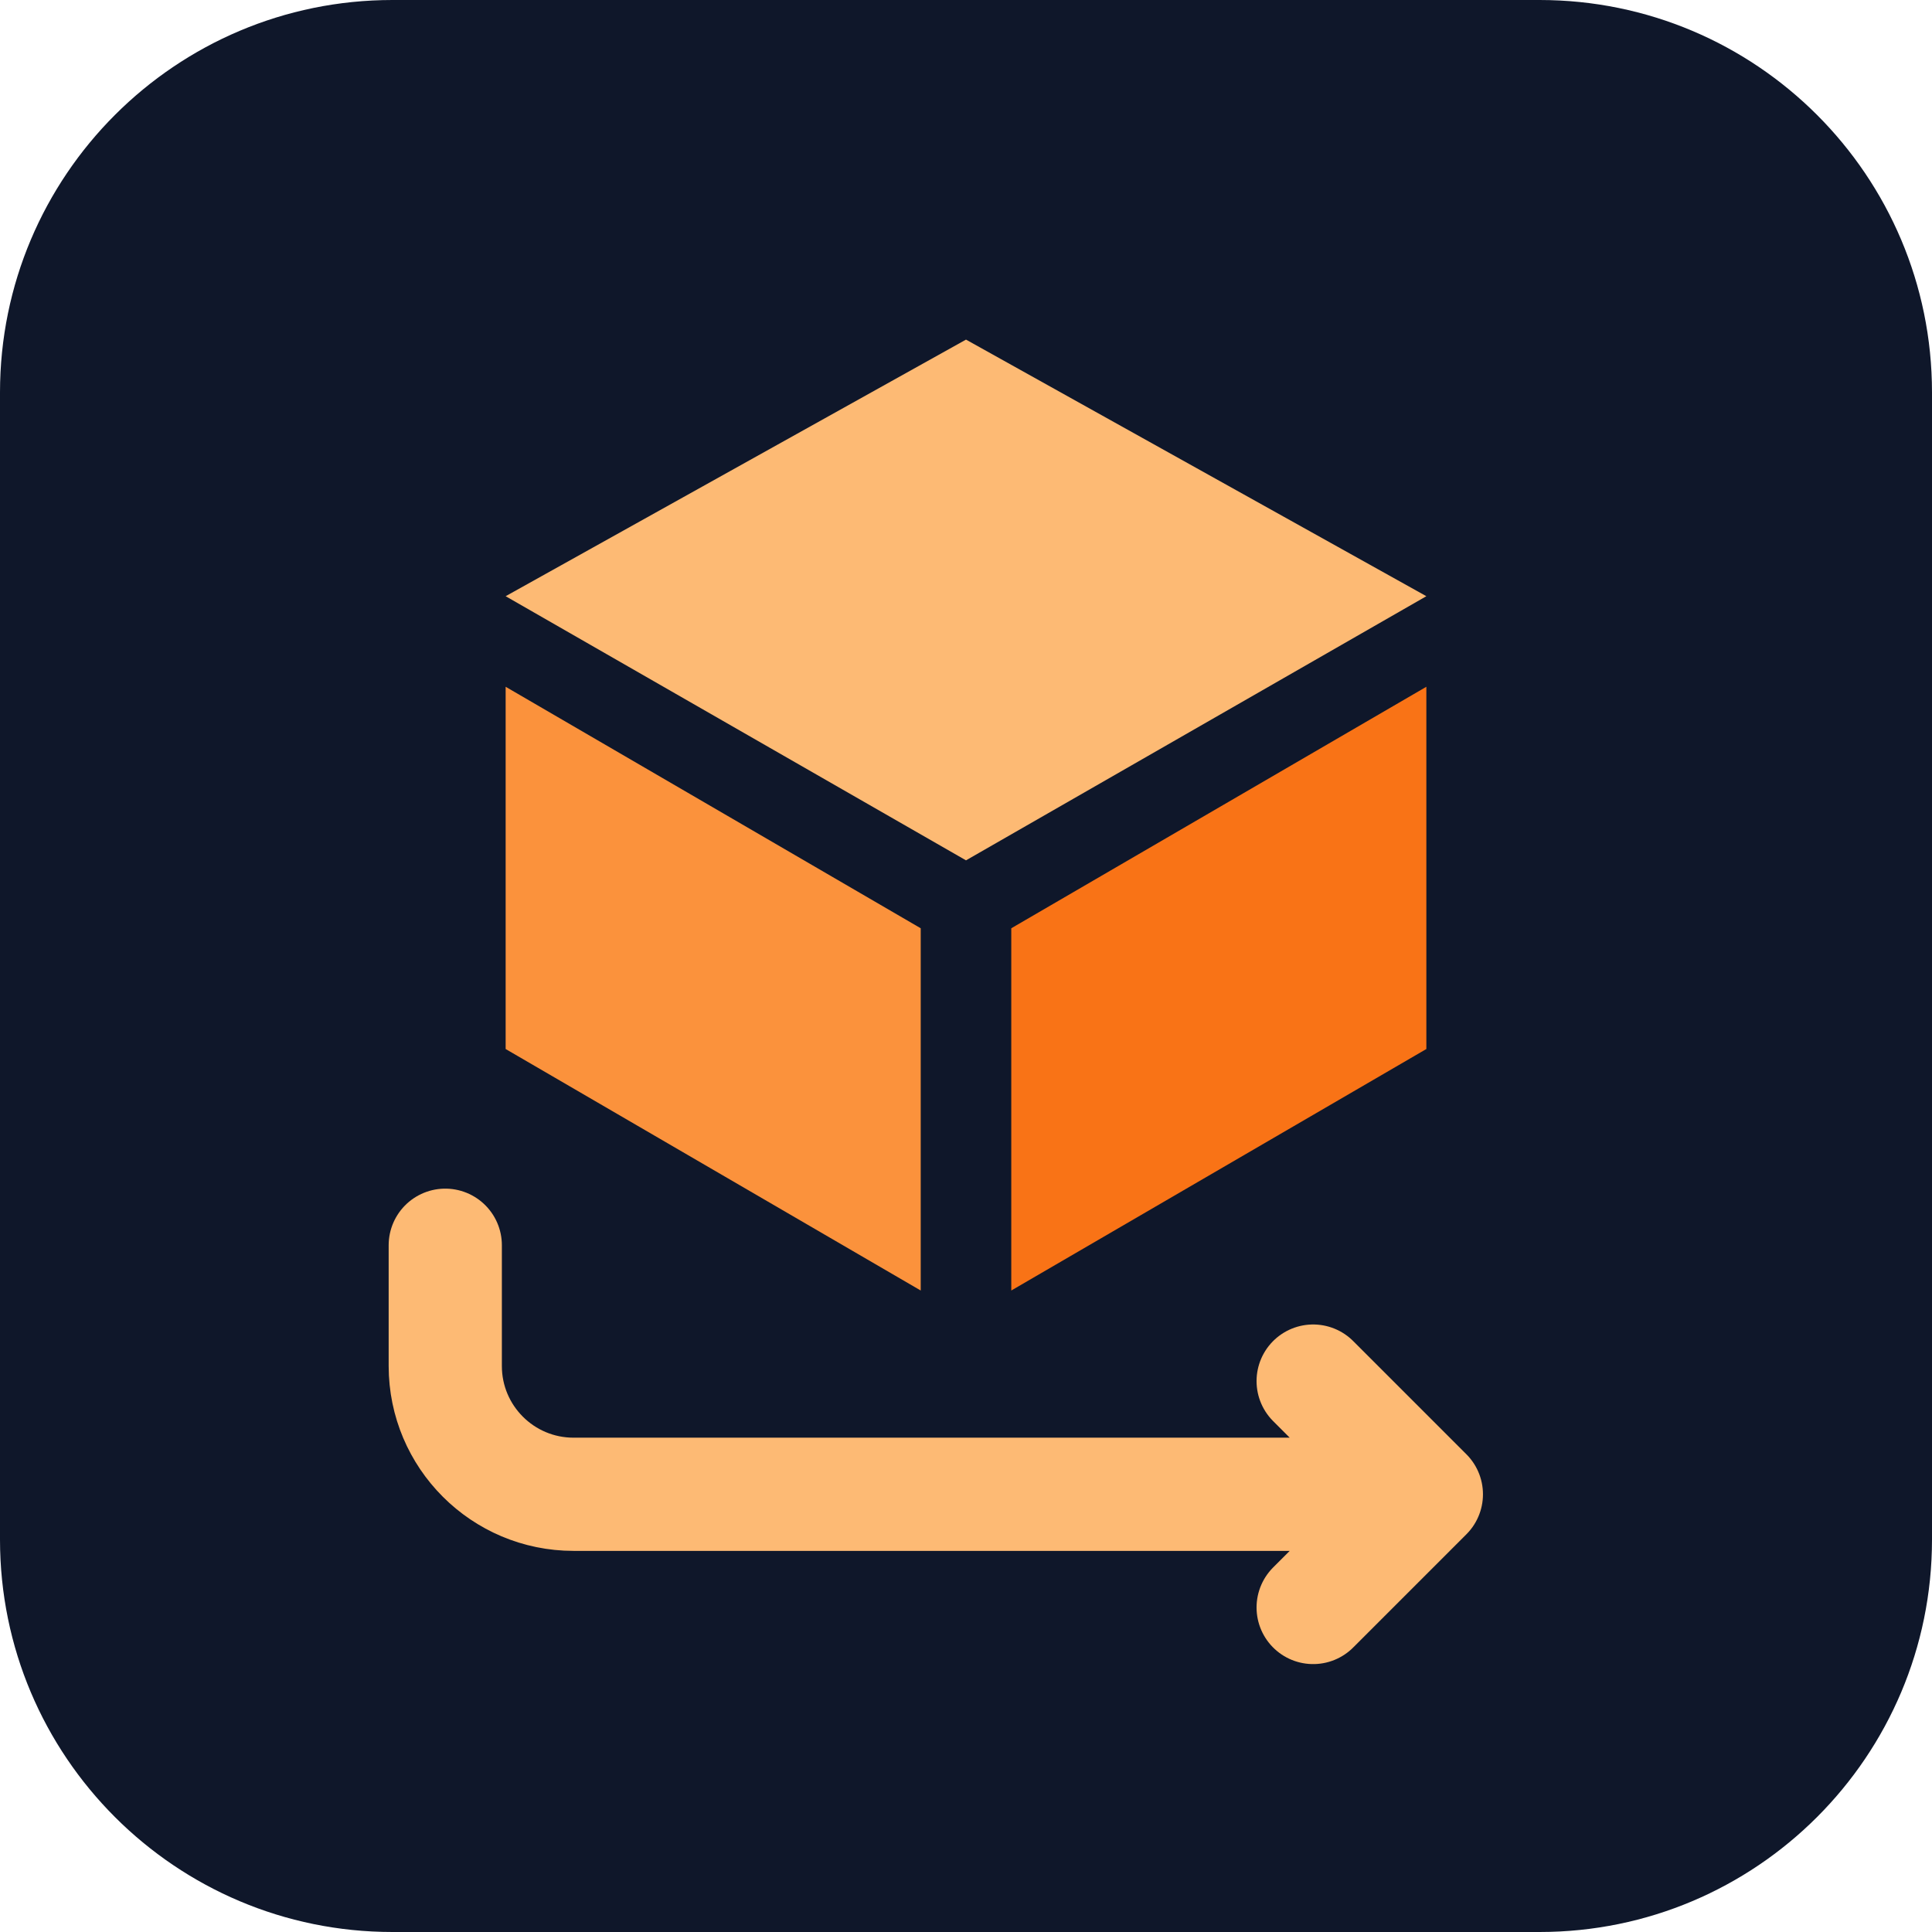
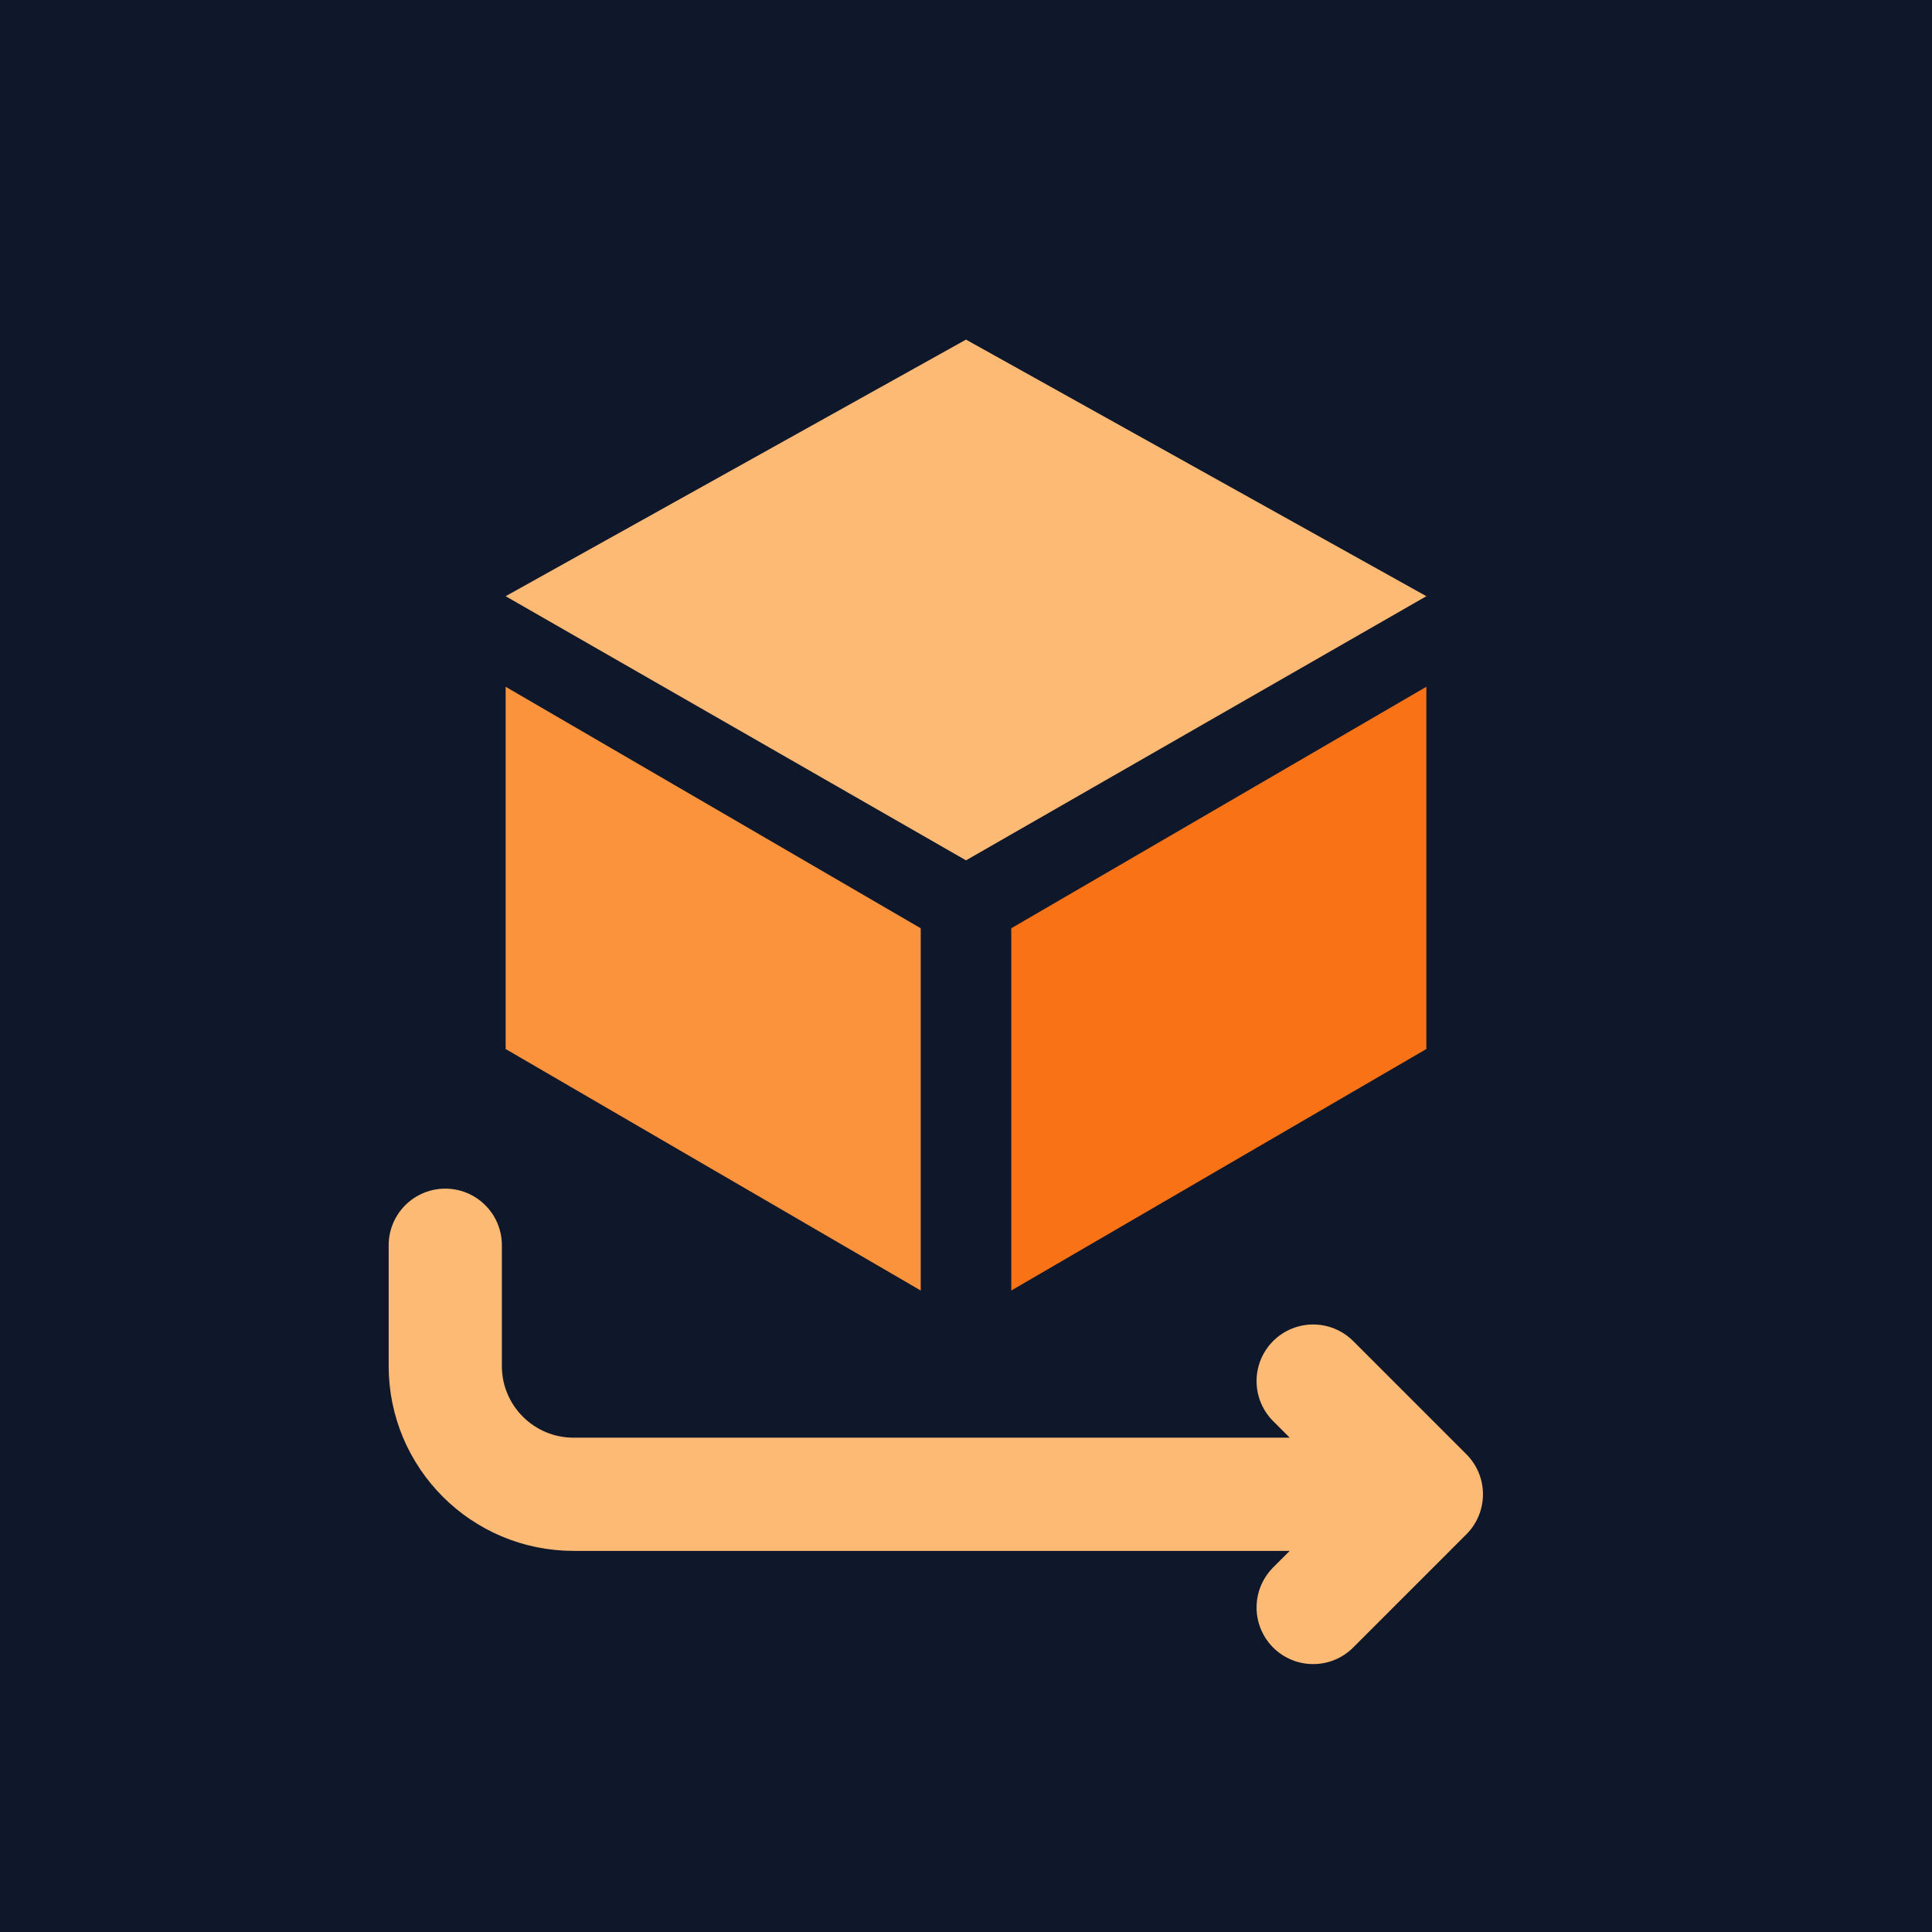
<svg xmlns="http://www.w3.org/2000/svg" width="256" height="256" viewBox="0 0 256 256" role="img" aria-labelledby="fulfillflow-title fulfillflow-desc">
-   <rect width="256" height="256" rx="52" fill="#0F172A" />
+   <rect width="256" height="256" rx="0" fill="#0F172A" />
  <path d="m128 45 61 34-61 35-61-35z" fill="#FDBA74" />
  <path d="m67 91 55 32v48l-55-32z" fill="#FB923C" />
  <path d="m134 123 55-32v48l-55 32z" fill="#F97316" />
  <path d="M59 165v16a17 17 0 0 0 17 17h113m-15-15 15 15-15 15" fill="none" stroke="#FDBA74" stroke-width="15" stroke-linecap="round" stroke-linejoin="round" />
</svg>
